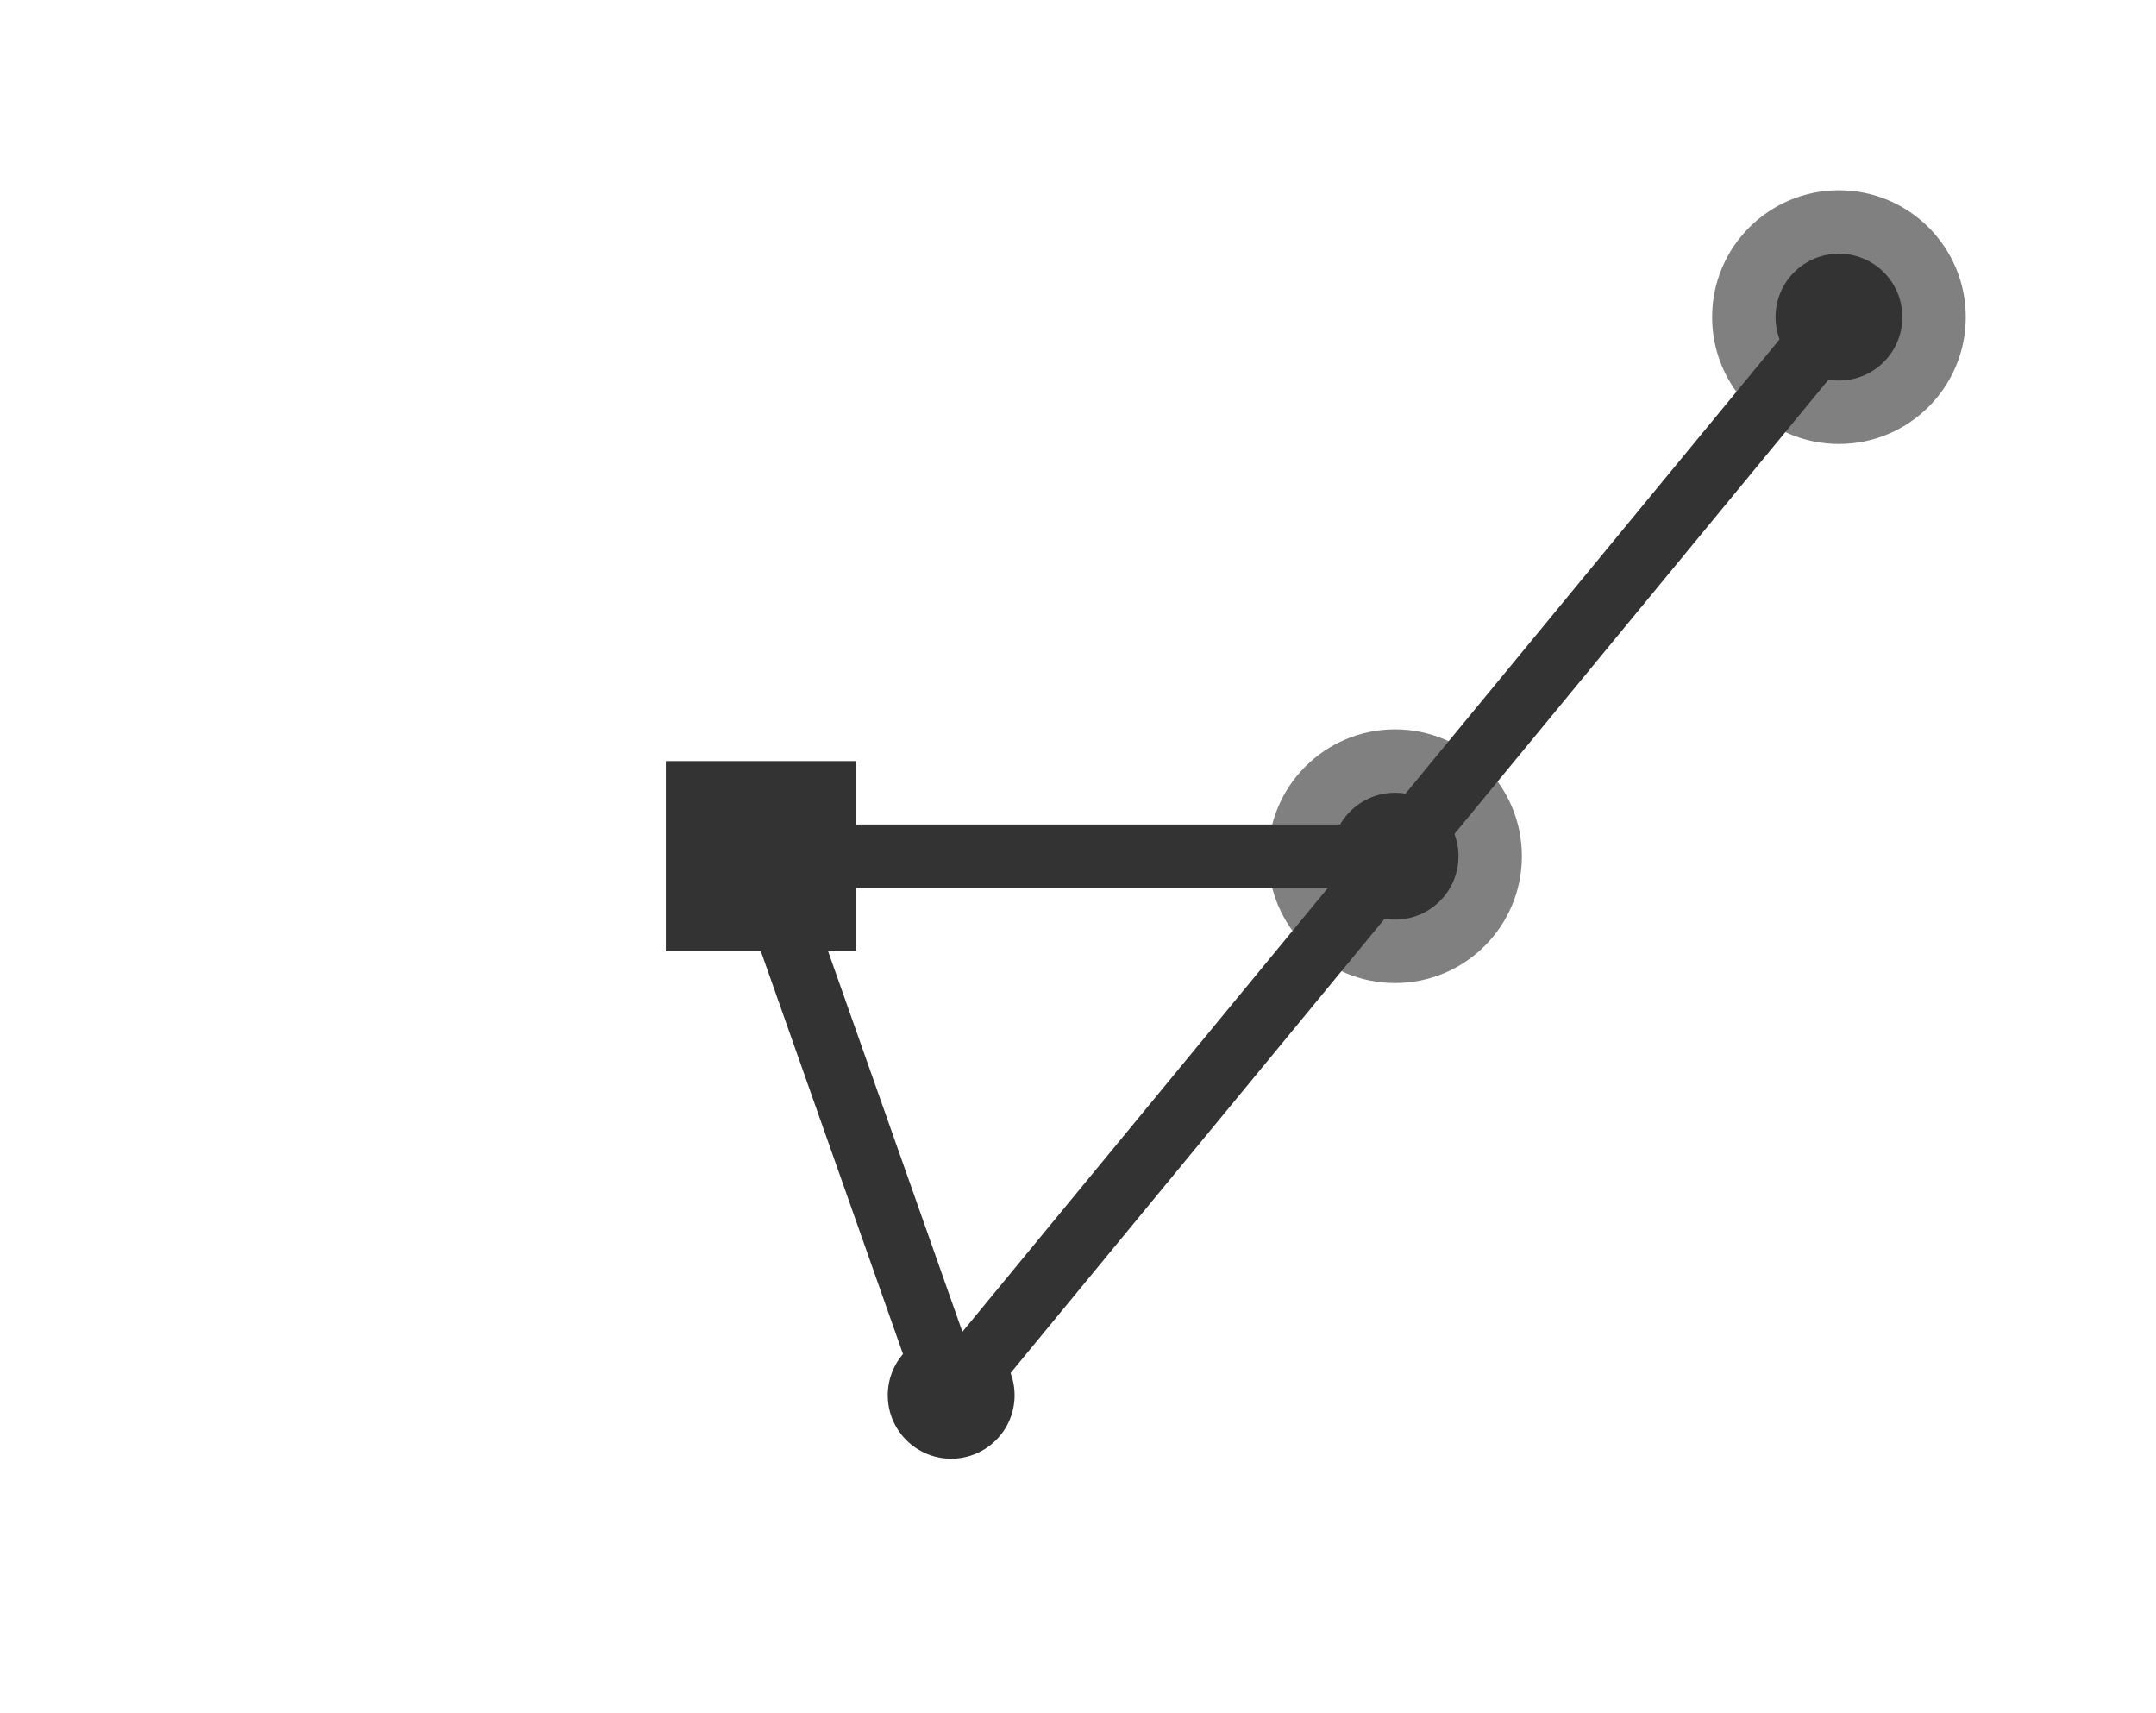
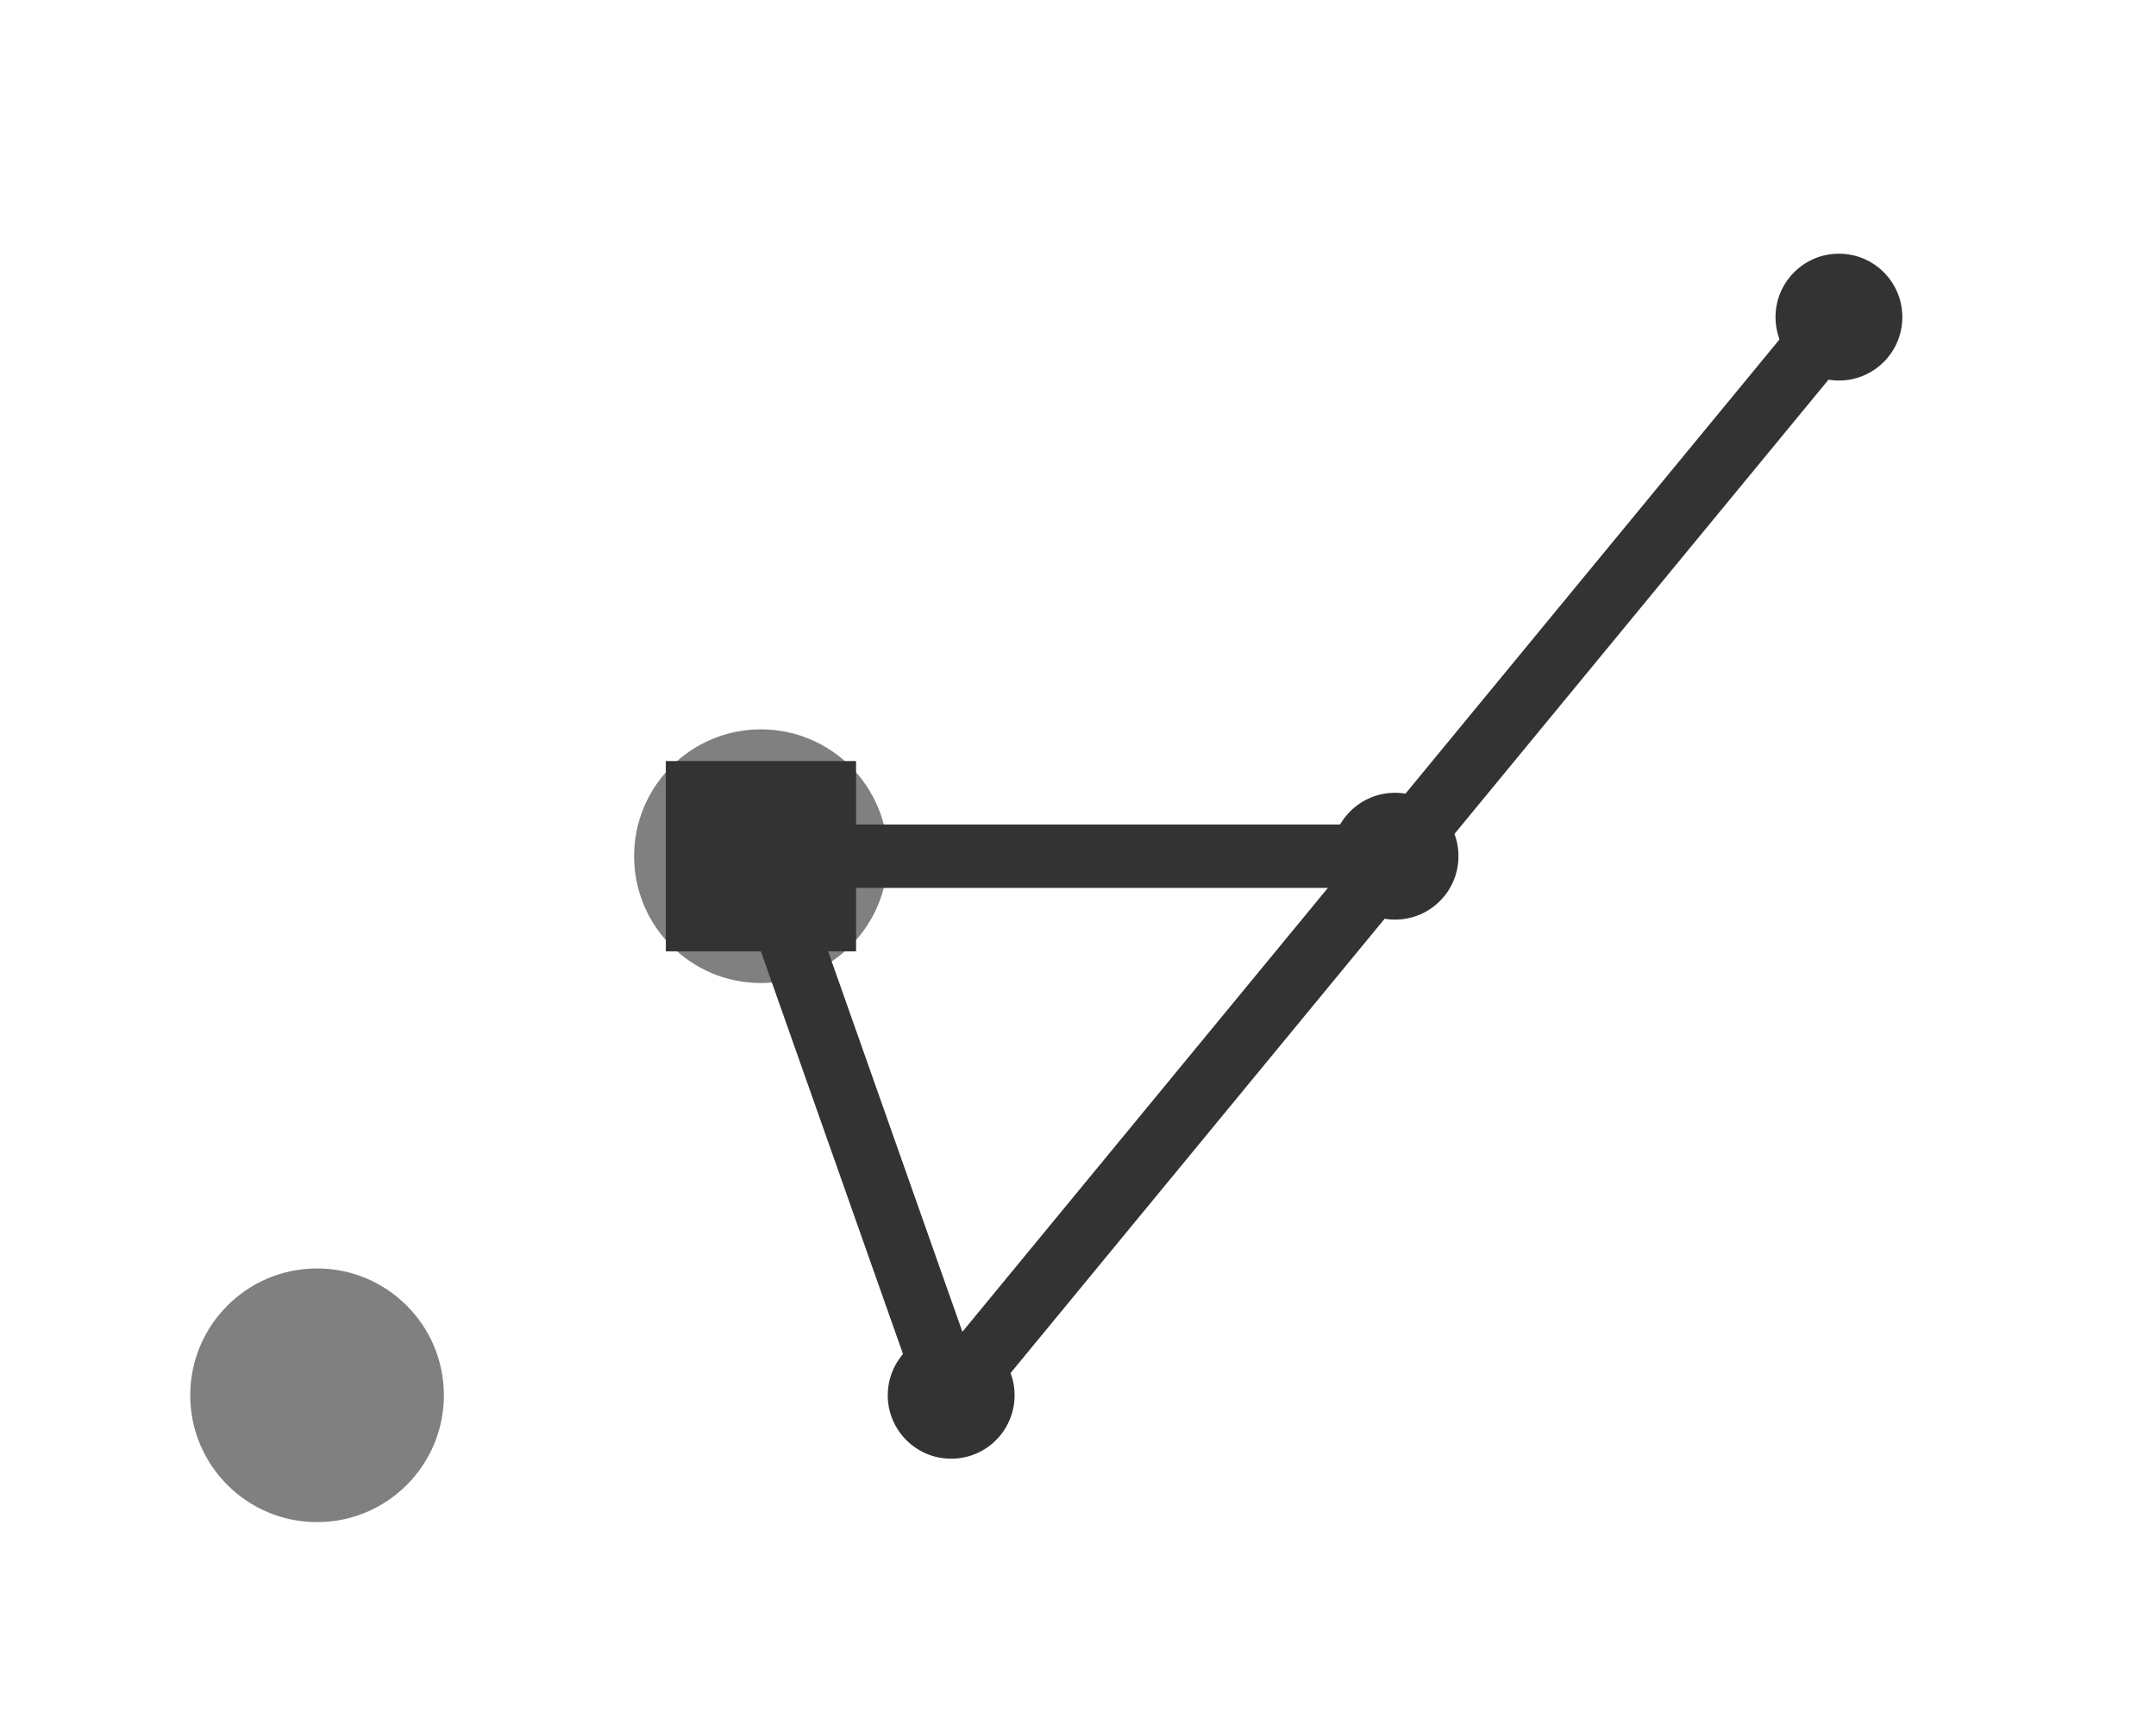
<svg xmlns="http://www.w3.org/2000/svg" class="chord-icon" width="68.0" height="54.0">
-   <circle cx="44.0" cy="27.0" r="4" fill="gray" />
-   <circle cx="58.0" cy="10.0" r="4" fill="gray" />
+   <circle cx="10.0" cy="44.0" r="4" fill="gray" />
+   <circle cx="24.0" cy="27.0" r="4" fill="gray" />
  <circle cx="24.0" cy="27.0" r="2" fill="#333333" />
  <circle cx="30.0" cy="44.0" r="2" fill="#333333" />
  <circle cx="44.0" cy="27.0" r="2" fill="#333333" />
  <circle cx="58.0" cy="10.0" r="2" fill="#333333" />
  <rect x="21.0" y="24.0" width="6" height="6" fill="#333333" />
  <line x1="24.0" y1="27.0" x2="30.0" y2="44.0" stroke="#333333" stroke-width="2" />
  <line x1="24.0" y1="27.0" x2="44.0" y2="27.0" stroke="#333333" stroke-width="2" />
  <line x1="30.0" y1="44.0" x2="44.0" y2="27.0" stroke="#333333" stroke-width="2" />
  <line x1="44.0" y1="27.0" x2="58.0" y2="10.0" stroke="#333333" stroke-width="2" />
</svg>
